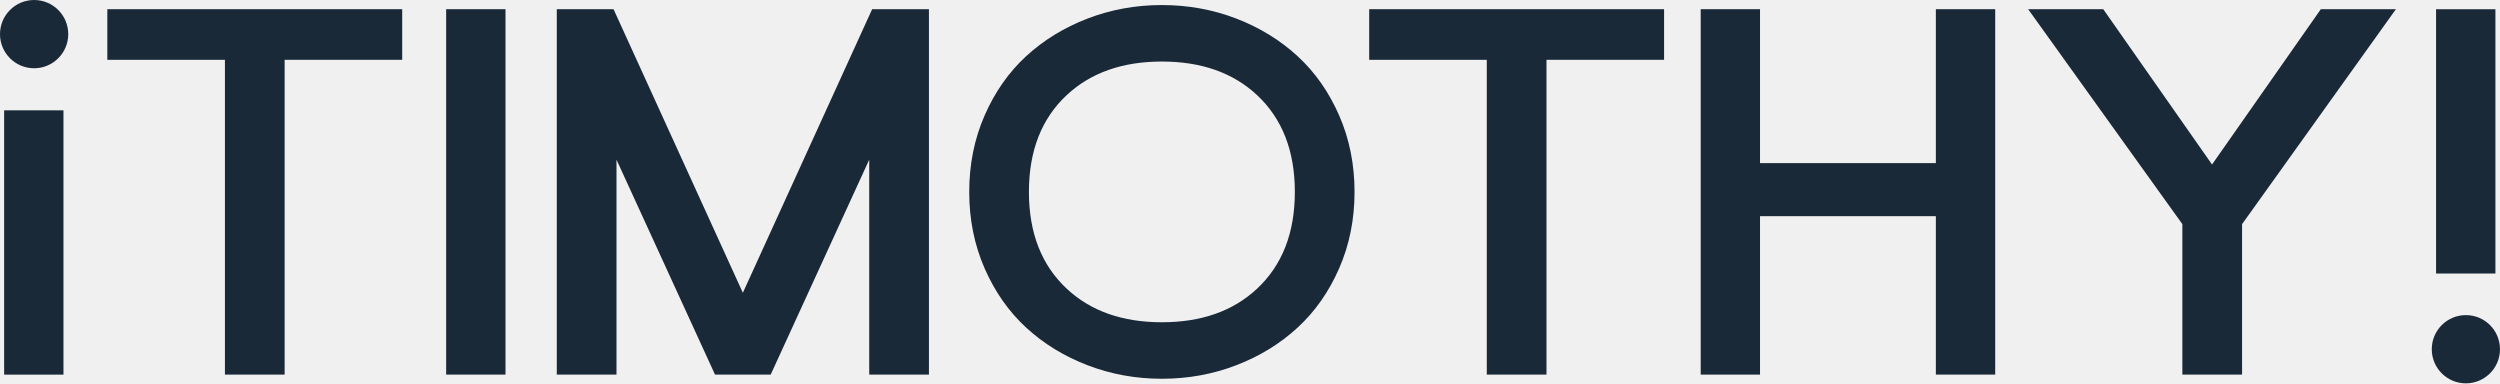
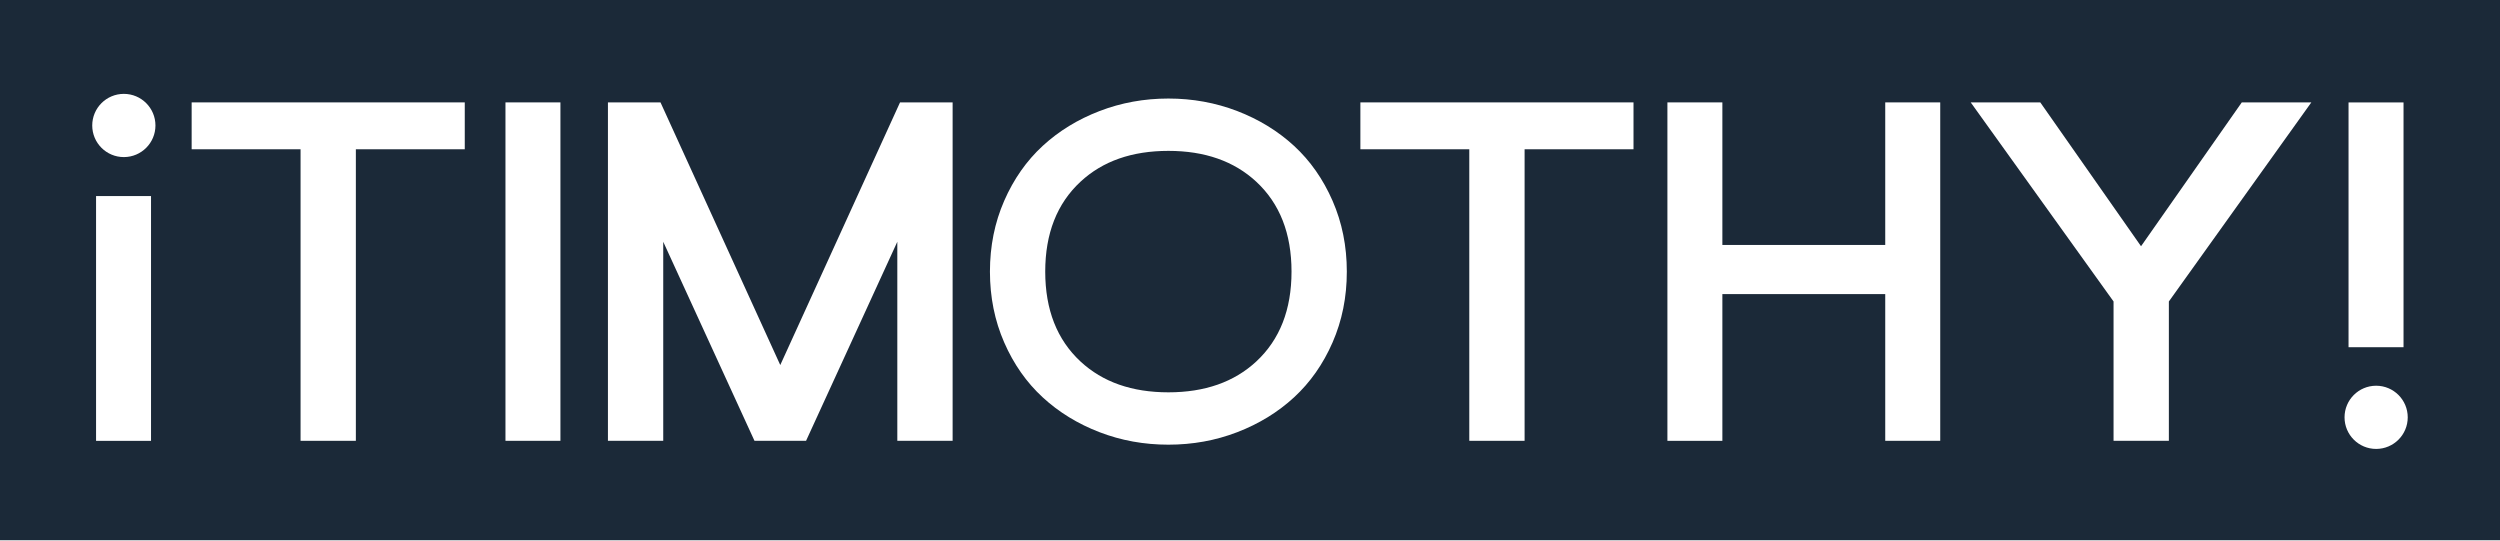
- <svg xmlns="http://www.w3.org/2000/svg" version="1.1" id="Layer_1" width="221.827" height="34.014" viewBox="0 0 221.827 34.014" overflow="visible" enable-background="new 0 0 221.827 34.014" xml:space="preserve">
+ <svg xmlns="http://www.w3.org/2000/svg" version="1.1" id="Layer_1" width="239.5" height="51.75" viewBox="0 0 239.5 51.75" overflow="visible" enable-background="new 0 0 239.5 51.75" xml:space="preserve">
+   <rect fill="#1B2938" width="239.5" height="51.75" />
  <g>
-     <circle fill="#1A2938" cx="3.028" cy="3.028" r="3.028" />
+     <circle fill="#FFFFFF" cx="11.864" cy="12.021" r="3.028" />
    <g>
-       <circle fill="#1A2938" cx="218.799" cy="30.987" r="3.027" />
+       <circle fill="#FFFFFF" cx="227.634" cy="39.98" r="3.027" />
      <g>
-         <path fill="#1A2938" d="M35.688,0.816v4.491H25.255v27.931h-5.297V5.308H9.524V0.816H35.688z" />
-         <path fill="#1A2938" d="M44.853,0.816v32.422h-5.265V0.816H44.853z" />
-         <path fill="#1A2938" d="M54.44,0.816l11.474,25.163L77.387,0.816h5.038v32.422h-5.298V14.167l-8.743,19.072h-4.94l-8.742-19.072     v19.072h-5.298V0.816H54.44z" />
-         <path fill="#1A2938" d="M115.136,4.984c1.549,1.426,2.779,3.179,3.689,5.261s1.365,4.343,1.365,6.783s-0.455,4.701-1.365,6.782     c-0.91,2.083-2.141,3.834-3.689,5.26s-3.363,2.539-5.443,3.338c-2.08,0.801-4.279,1.199-6.598,1.199s-4.518-0.398-6.598-1.199     c-2.08-0.799-3.896-1.912-5.444-3.338s-2.778-3.178-3.688-5.26C86.455,21.729,86,19.469,86,17.028s0.455-4.701,1.365-6.783     s2.14-3.835,3.688-5.261c1.549-1.425,3.364-2.537,5.444-3.337s4.279-1.2,6.598-1.2s4.518,0.4,6.598,1.199     C111.773,2.447,113.587,3.56,115.136,4.984z M103.095,5.461c-3.488,0-6.295,0.984-8.418,2.953     c-2.254,2.092-3.38,4.963-3.38,8.613s1.126,6.521,3.38,8.614c2.123,1.969,4.93,2.953,8.418,2.953s6.294-0.984,8.418-2.953     c2.253-2.092,3.38-4.963,3.38-8.614s-1.127-6.521-3.38-8.613C109.389,6.445,106.583,5.461,103.095,5.461z" />
-         <path fill="#1A2938" d="M147.655,0.816v4.491h-10.434v27.931h-5.297V5.308h-10.434V0.816H147.655z" />
-         <path fill="#1A2938" d="M156.168,0.816v13.658h15.602V0.816h5.266v32.422h-5.266V19.181h-15.602v14.058h-5.264V0.816H156.168z" />
-         <path fill="#1A2938" d="M186.623,0.816l9.653,13.781l9.652-13.781h6.663l-13.65,19.072v13.35h-5.298v-13.35L179.959,0.816     H186.623z" />
+         <path fill="#FFFFFF" d="M44.524,9.809V14.3H34.091V42.23h-5.297v-27.93H18.36V9.809H44.524z" />
+         <path fill="#FFFFFF" d="M53.689,9.809V42.23h-5.265V9.809H53.689z" />
+         <path fill="#FFFFFF" d="M63.276,9.809L74.75,34.972L86.223,9.809h5.038V42.23h-5.298V23.161l-8.743,19.07h-4.94l-8.742-19.07     v19.07H58.24V9.809H63.276z" />
+         <path fill="#FFFFFF" d="M123.973,13.977c1.549,1.428,2.778,3.181,3.688,5.263c0.909,2.082,1.364,4.343,1.364,6.781     c0,2.44-0.455,4.701-1.364,6.782c-0.91,2.083-2.142,3.834-3.688,5.26c-1.55,1.428-3.363,2.539-5.444,3.34     c-2.08,0.801-4.279,1.197-6.598,1.197c-2.319,0-4.518-0.396-6.598-1.197s-3.896-1.912-5.444-3.34     c-1.548-1.426-2.778-3.178-3.688-5.26c-0.91-2.081-1.365-4.341-1.365-6.782c0-2.439,0.455-4.699,1.365-6.781     c0.91-2.082,2.14-3.835,3.688-5.263c1.549-1.425,3.364-2.537,5.444-3.337s4.279-1.2,6.598-1.2c2.319,0,4.518,0.4,6.598,1.199     C120.609,11.439,122.423,12.553,123.973,13.977z M111.931,14.454c-3.488,0-6.295,0.982-8.418,2.953     c-2.254,2.092-3.38,4.963-3.38,8.611c0,3.65,1.126,6.521,3.38,8.614c2.123,1.969,4.93,2.953,8.418,2.953     c3.488,0,6.294-0.984,8.418-2.953c2.252-2.092,3.379-4.963,3.379-8.614c0-3.649-1.127-6.521-3.379-8.611     C118.225,15.438,115.419,14.454,111.931,14.454z" />
+         <path fill="#FFFFFF" d="M156.49,9.809V14.3h-10.434V42.23h-5.298v-27.93h-10.433V9.809H156.49z" />
+         <path fill="#FFFFFF" d="M165.003,9.809v13.658h15.603V9.809h5.268V42.23h-5.268V28.174h-15.603v14.058h-5.265V9.809H165.003z" />
+         <path fill="#FFFFFF" d="M195.459,9.809l9.652,13.781l9.652-13.781h6.663l-13.649,19.072v13.35h-5.299v-13.35L188.794,9.809     H195.459z" />
      </g>
-       <rect x="0.367" y="9.79" fill="#1A2938" width="5.265" height="23.451" />
-       <rect x="216.155" y="0.82" fill="#1A2938" width="5.266" height="23.45" />
+       <rect x="9.203" y="18.783" fill="#FFFFFF" width="5.265" height="23.451" />
+       <rect x="224.99" y="9.813" fill="#FFFFFF" width="5.268" height="23.45" />
    </g>
  </g>
</svg>
